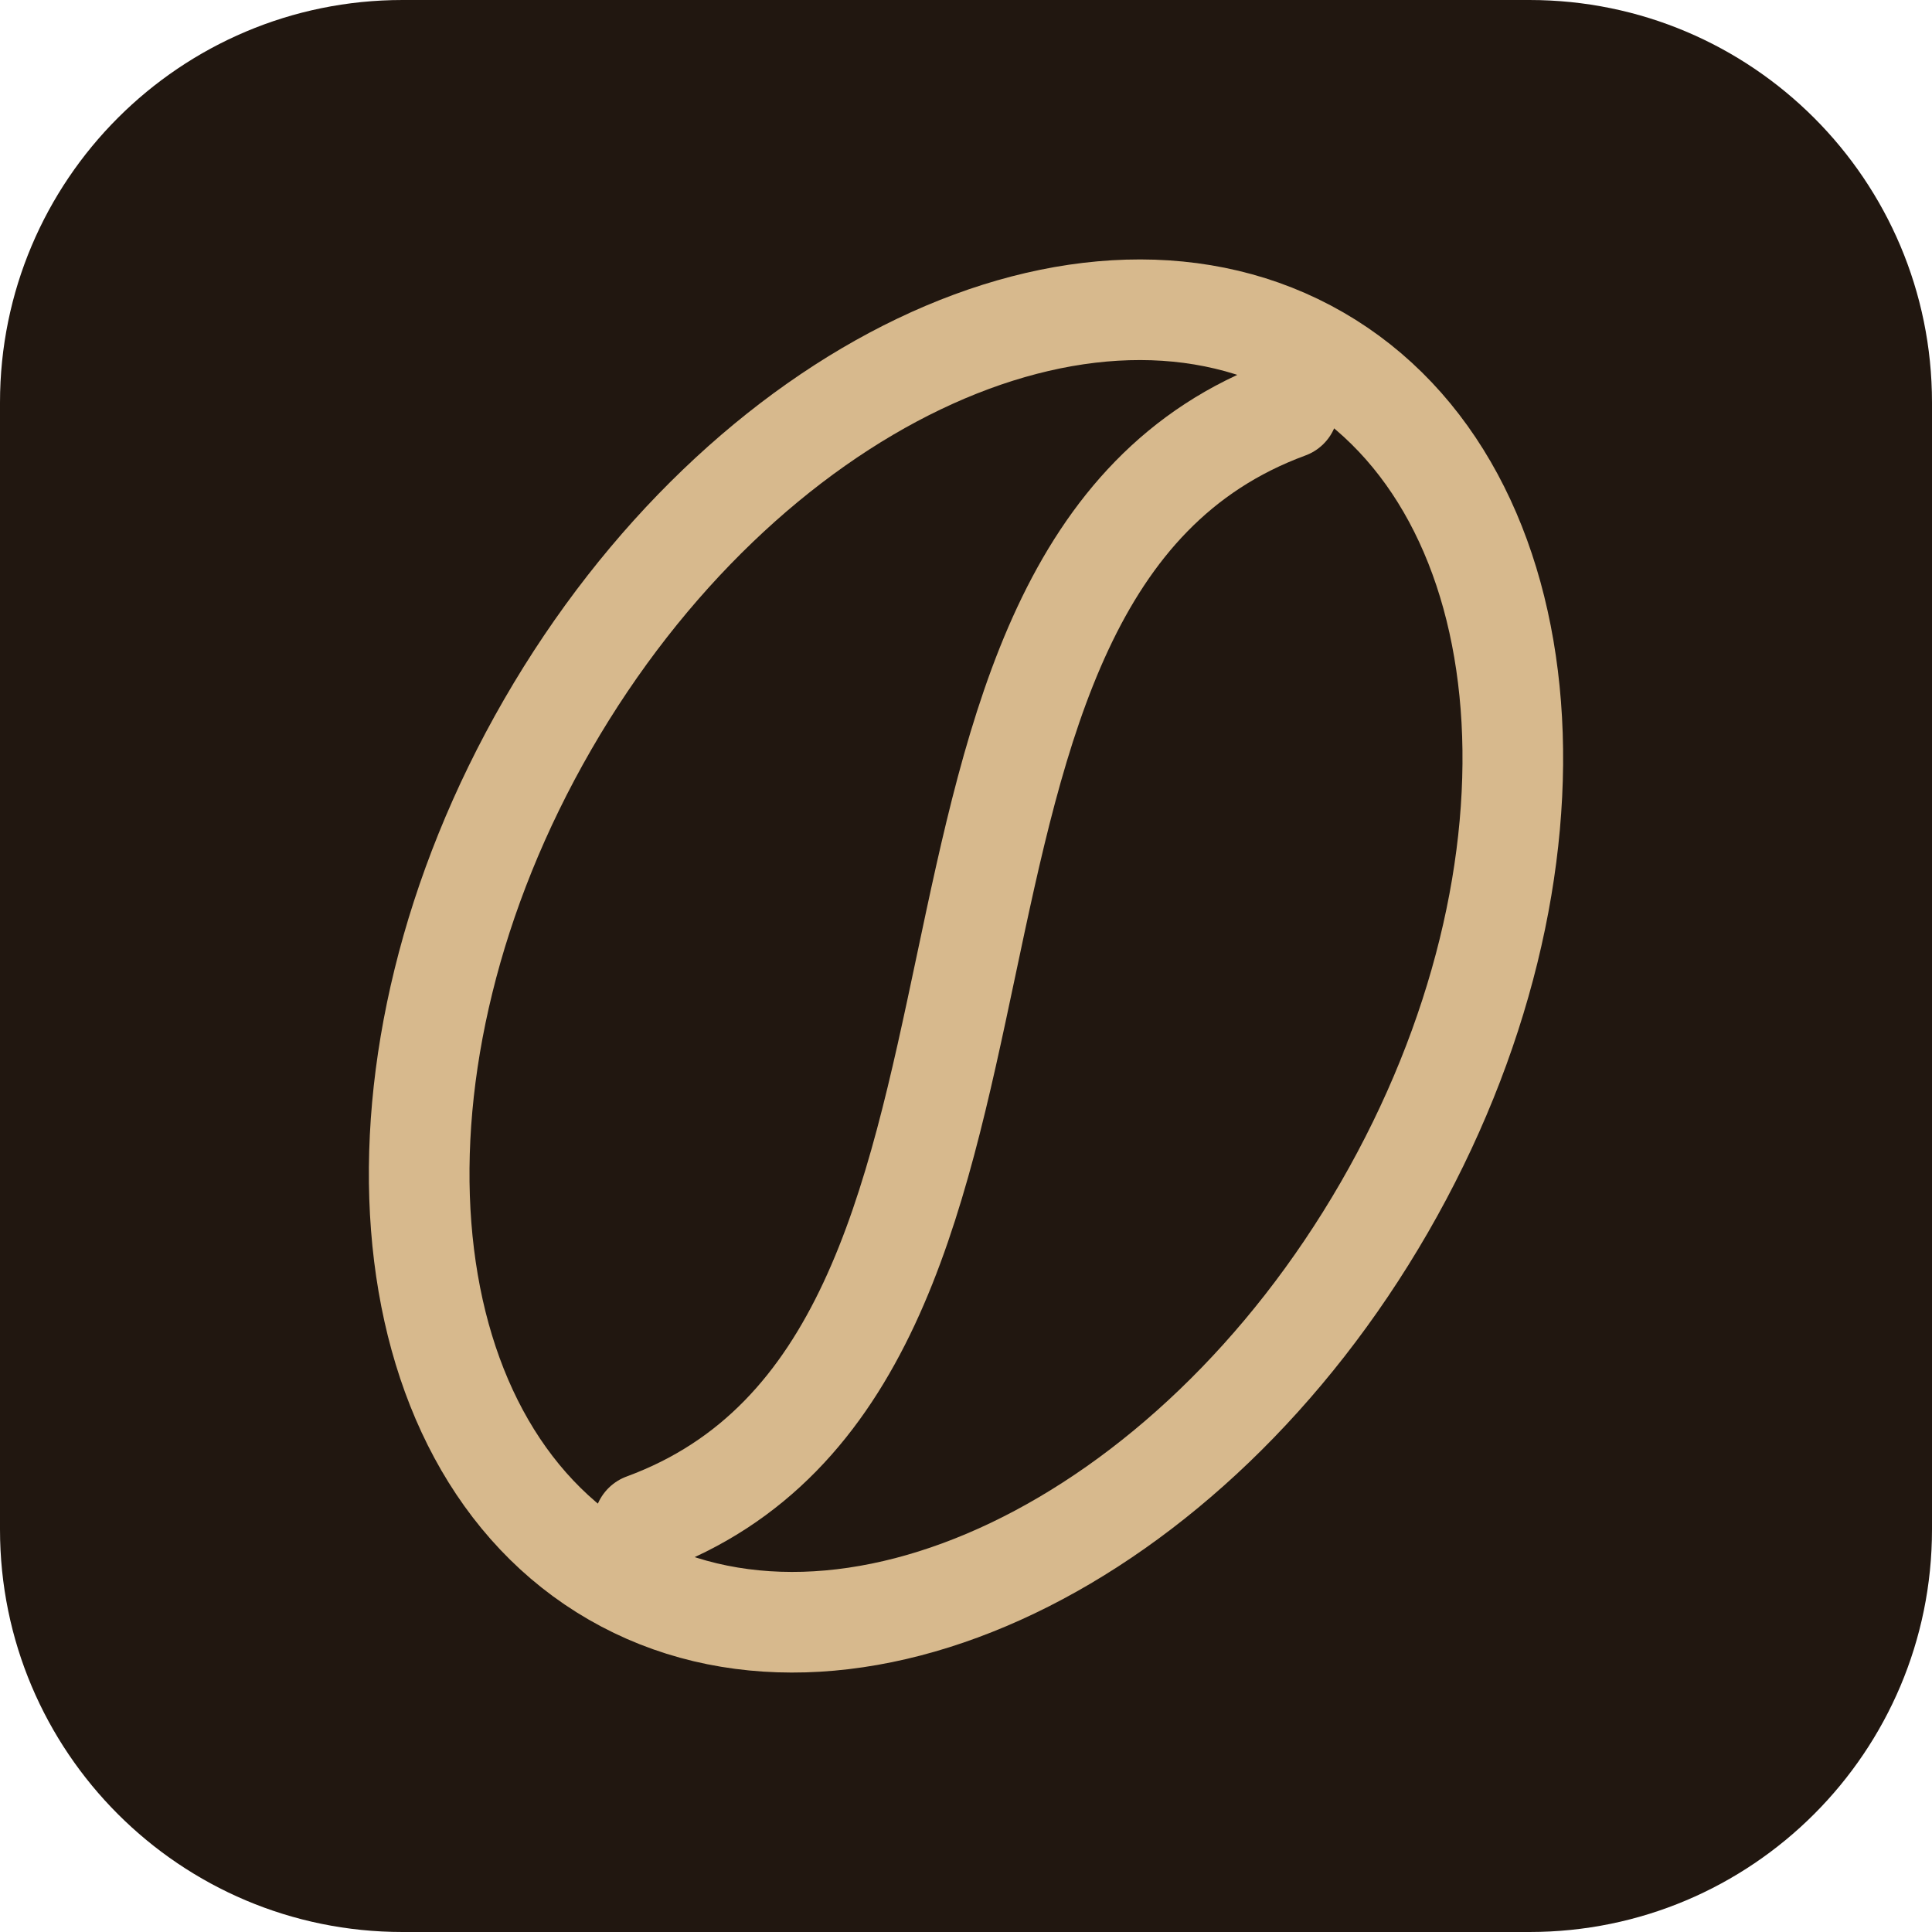
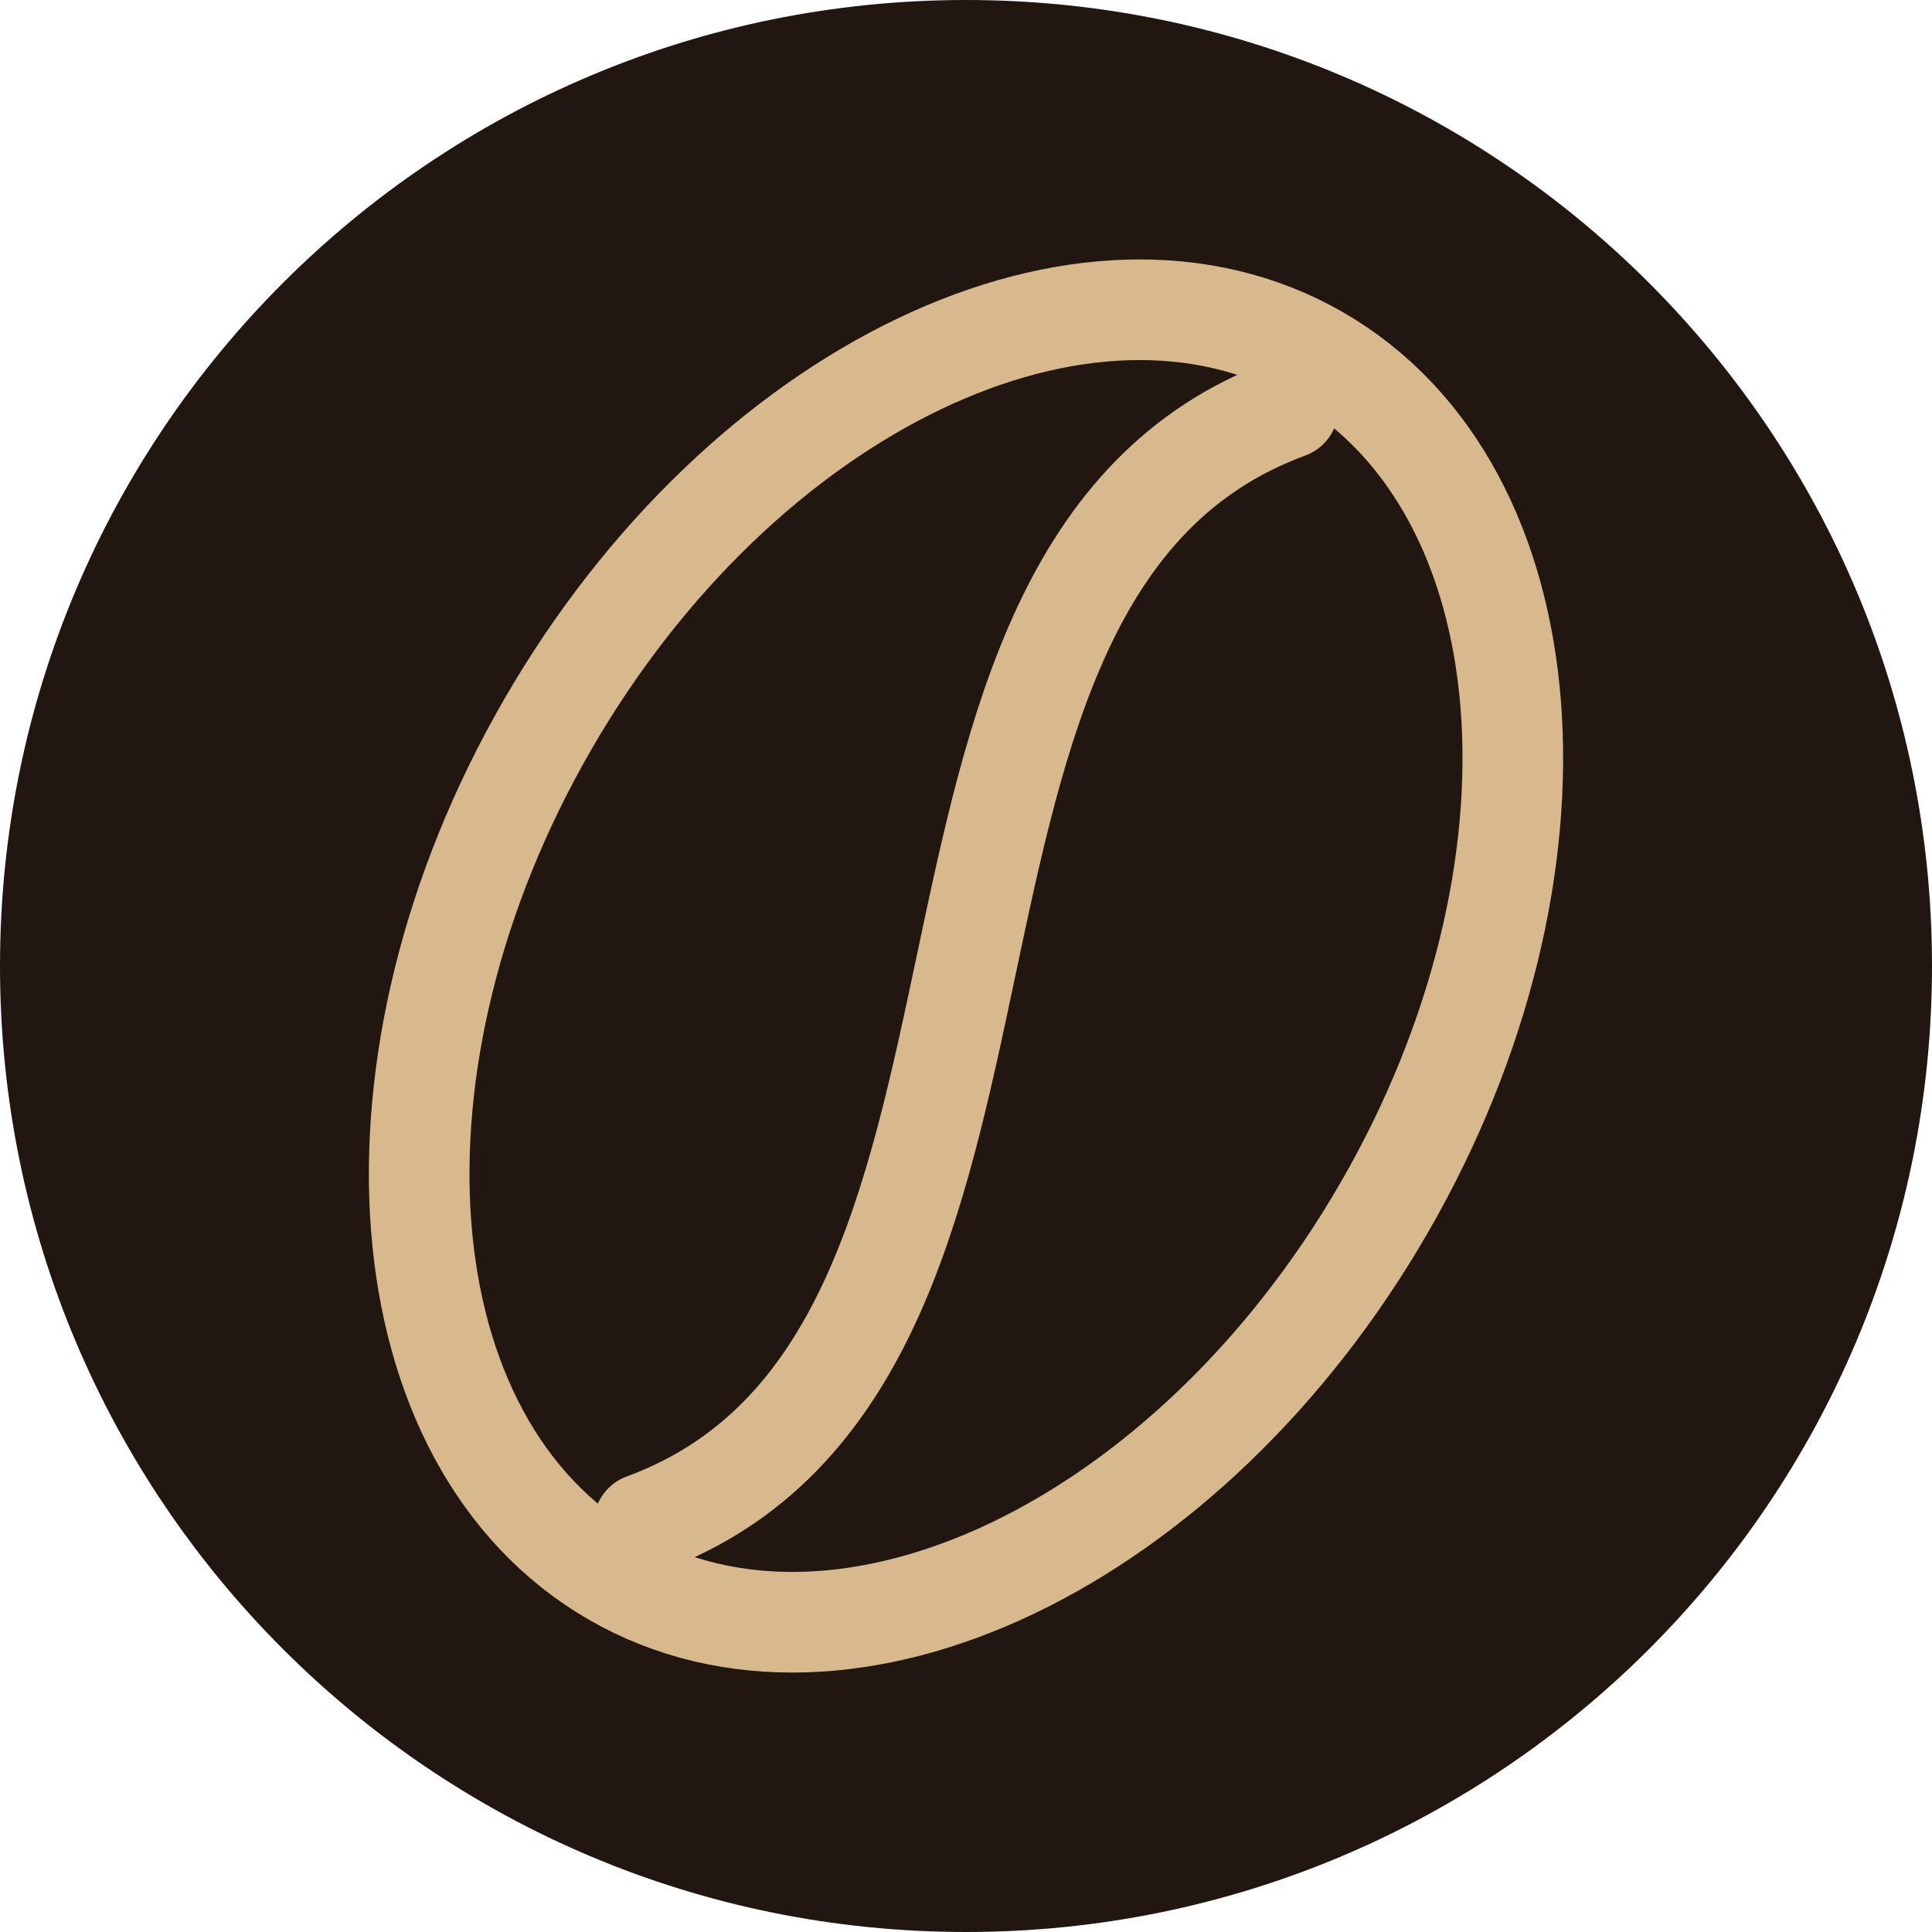
<svg xmlns="http://www.w3.org/2000/svg" viewBox="0 0 48 48">
-   <rect width="48" height="48" rx="10" fill="#211710" />
+   <circle cx="24" cy="24" r="24" fill="#211710" />
  <g transform="rotate(30 24 24)" fill="none" stroke="#D7B98D" stroke-width="2.5" stroke-linecap="round">
    <ellipse cx="24" cy="24" rx="12" ry="17.5" />
    <path d="M24 8 C 16.5 17, 31.5 31, 24 40" />
  </g>
</svg>
